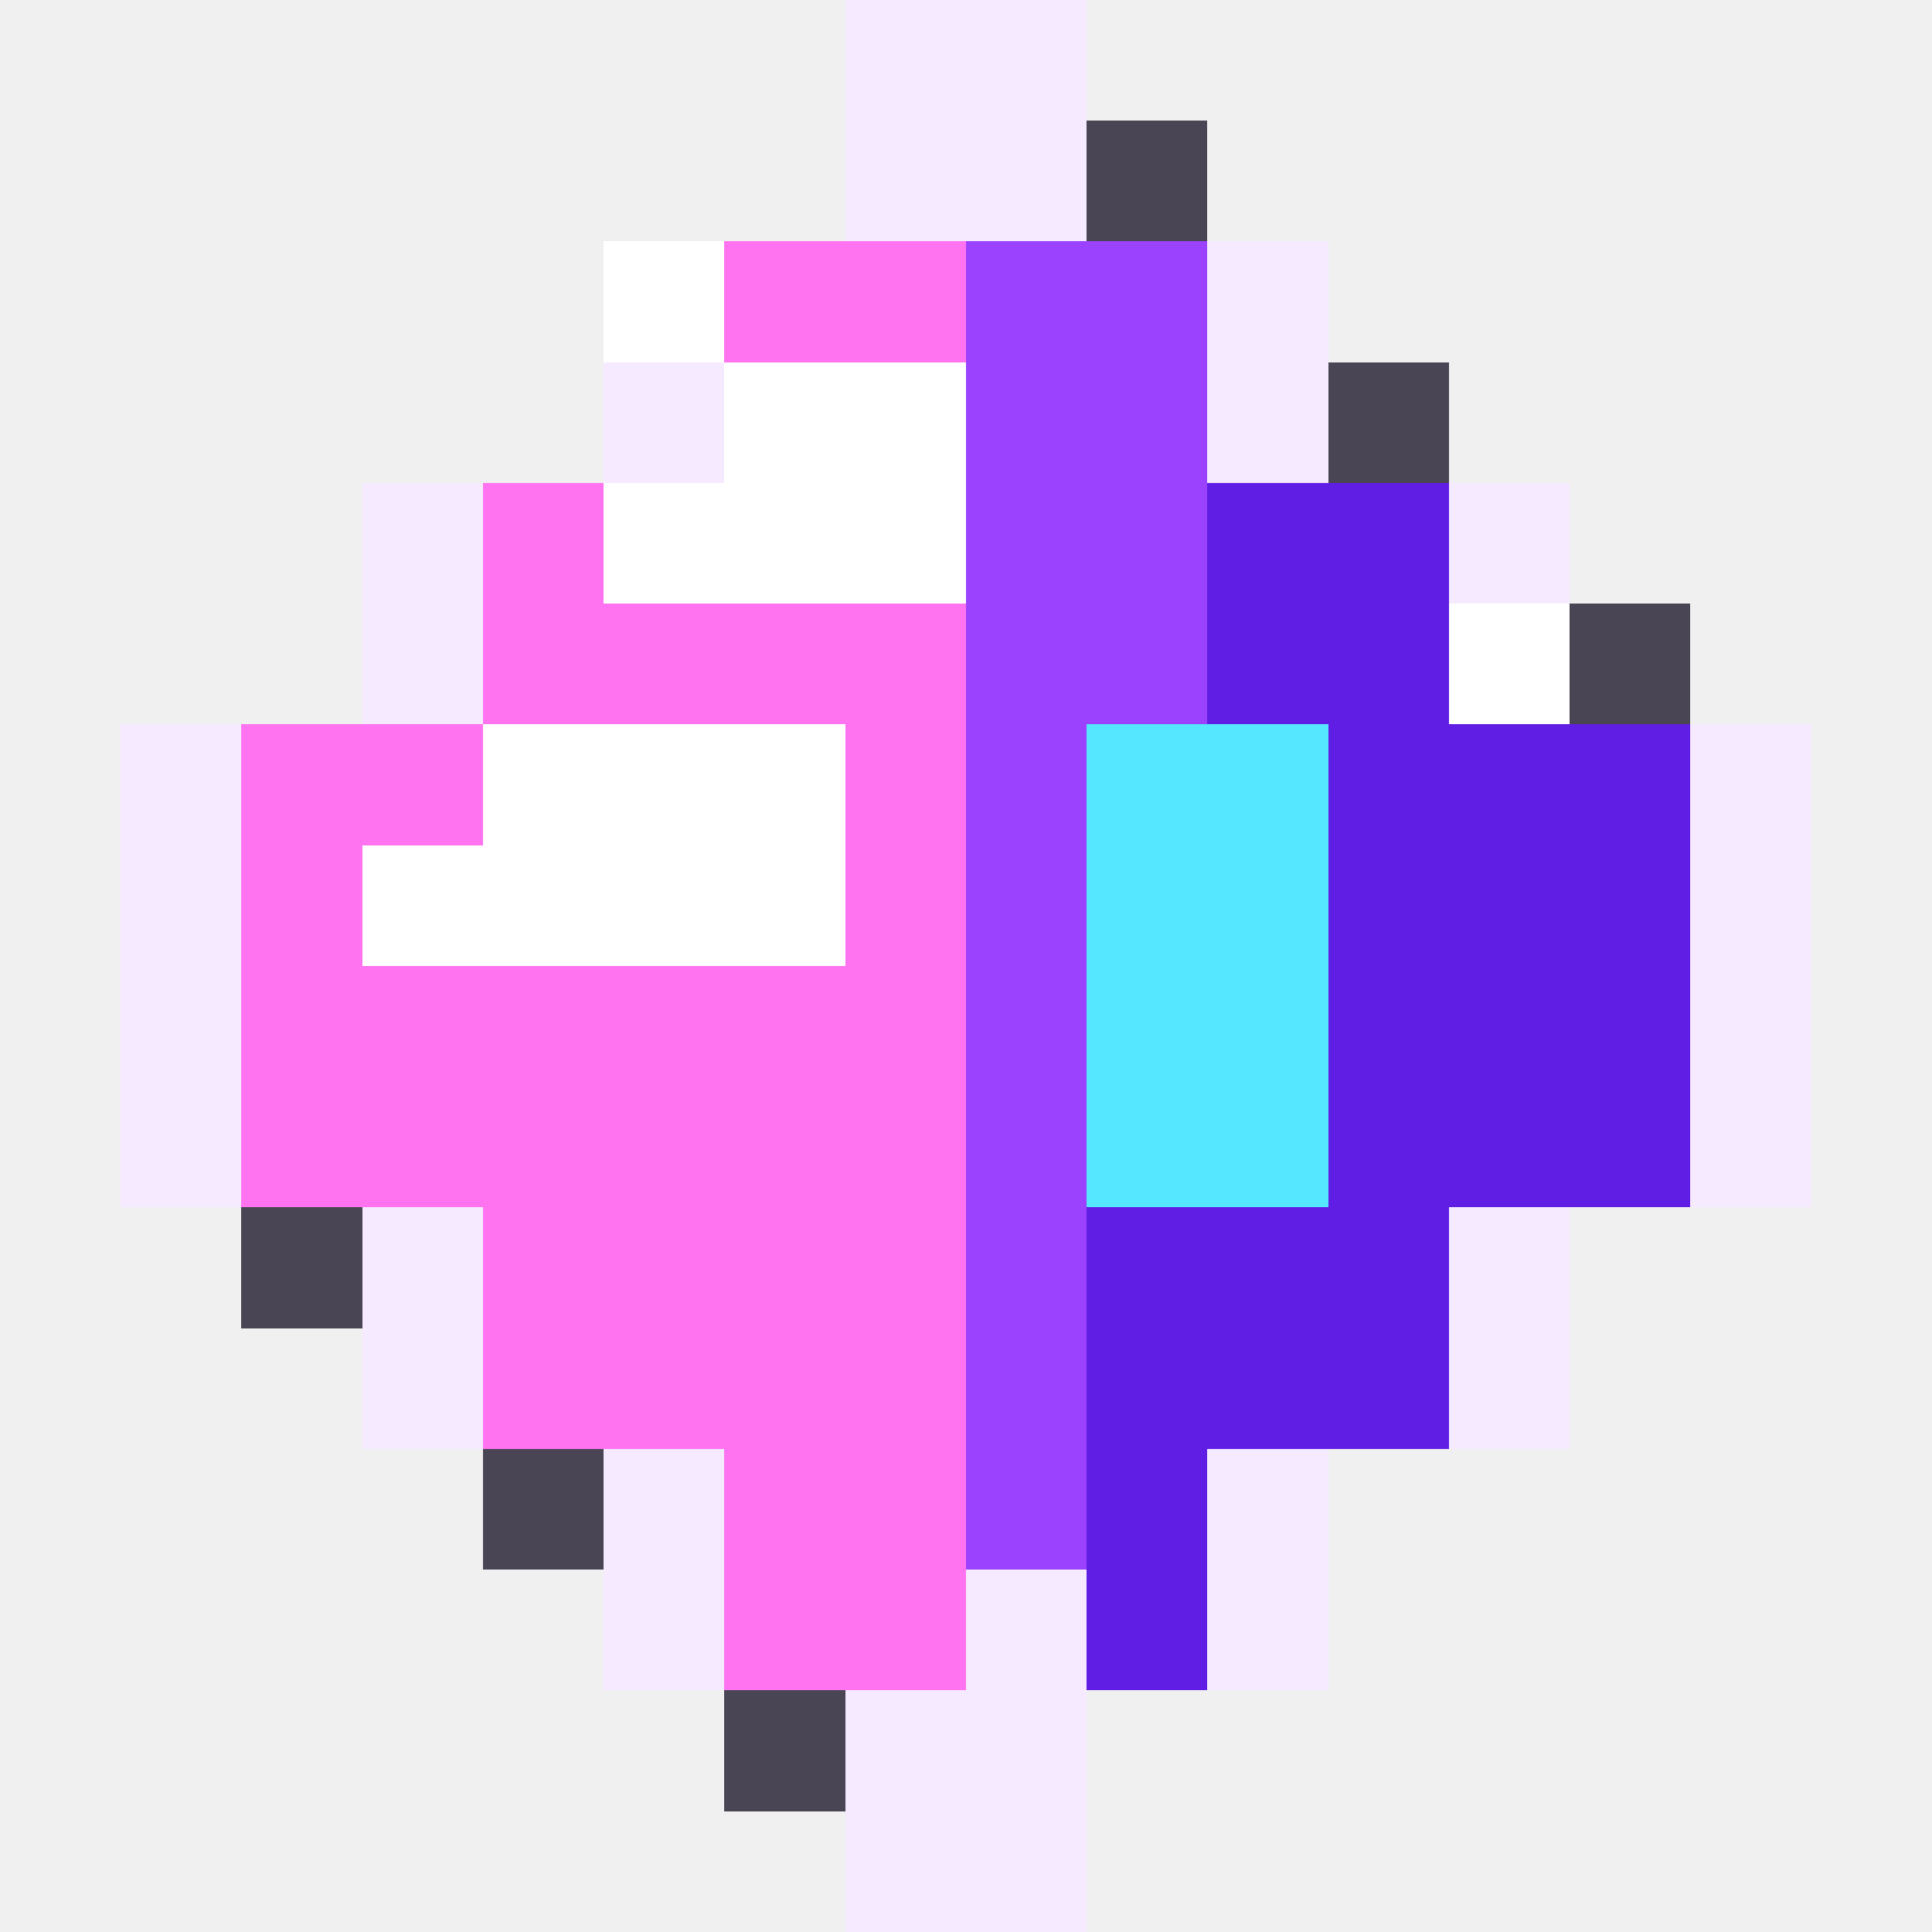
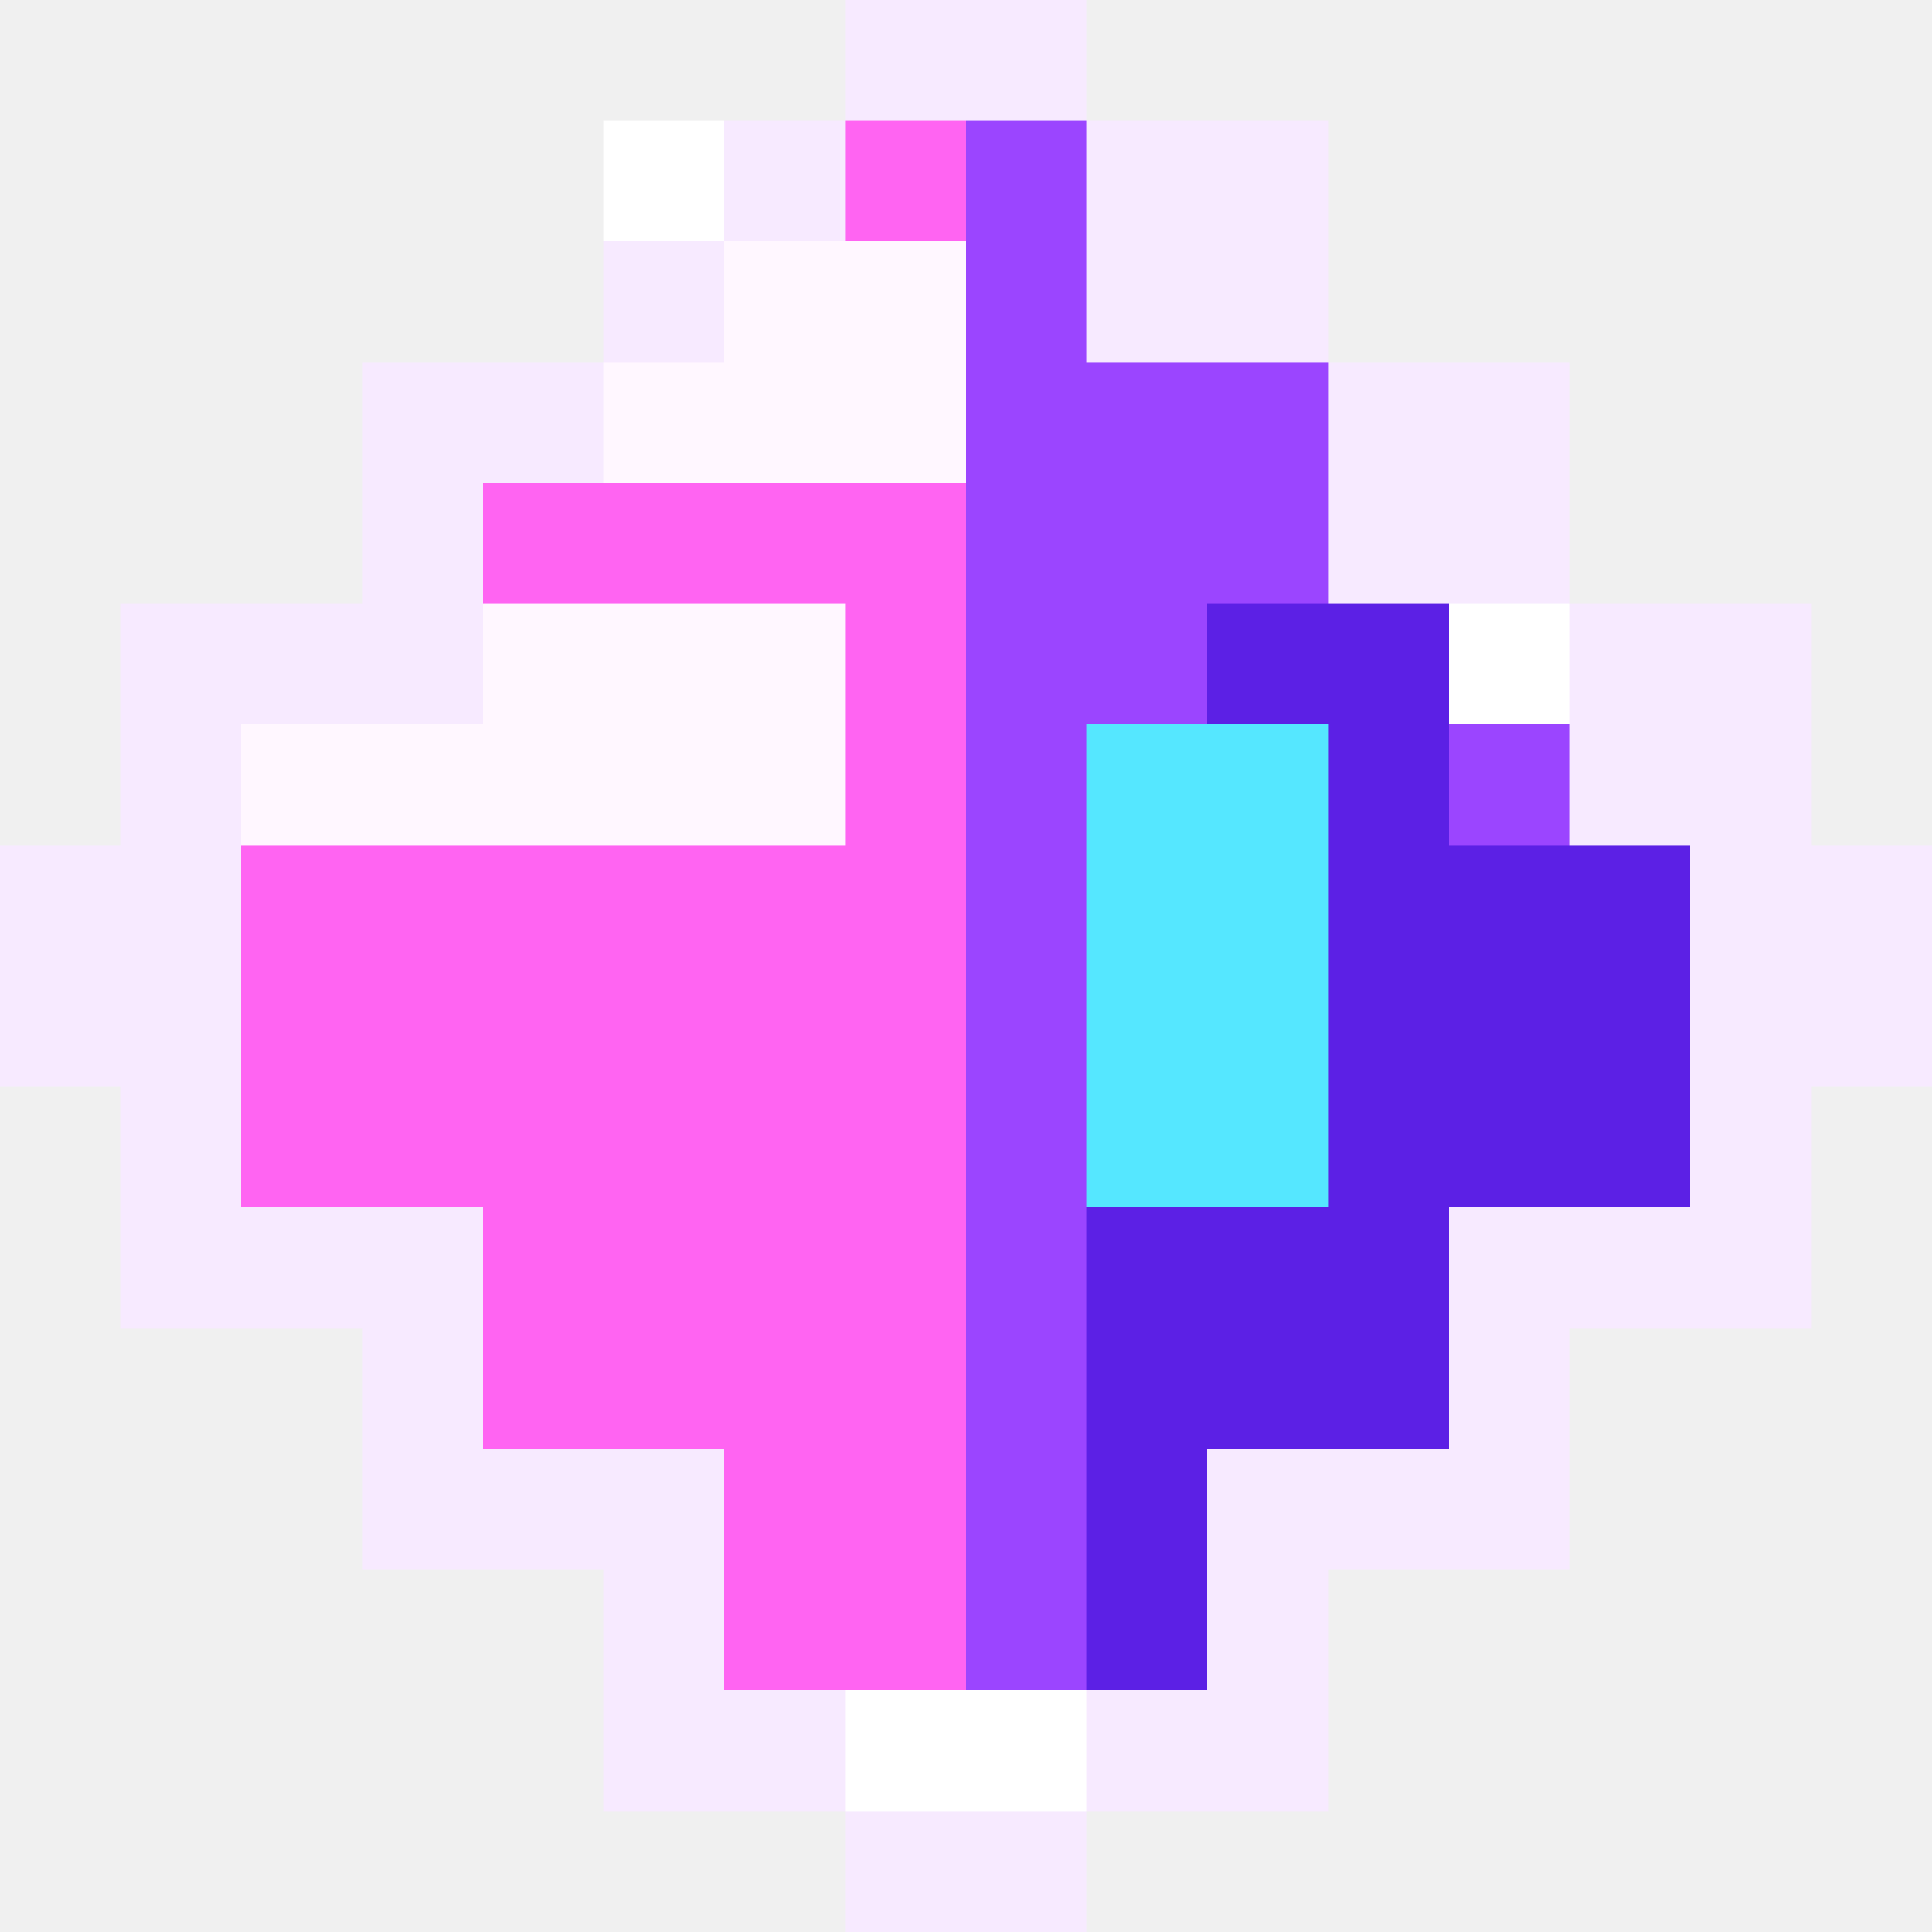
<svg xmlns="http://www.w3.org/2000/svg" viewBox="0 0 16 16" shape-rendering="crispEdges">
-   <path fill="#b75cff33" d="M7 0h2v2h2v2h2v2h2v4h-2v2h-2v2H9v2H7v-2H5v-2H3v-2H1V6h2V4h2V2h2z" />
-   <path fill="#0a0318b8" d="M8 1h2v2h2v2h2v4h-2v2h-2v2H8v2H6v-2H4v-2H2V7h2V5h2V3h2z" />
-   <path fill="#f5eaff" d="M7 0h2v2h2v2h2v2h2v4h-2v2h-2v2H9v2H7v-2H5v-2H3v-2H1V6h2V4h2V2h2z" />
-   <path fill="#ff73f1" d="M7 2h1v12H6v-2H4v-2H2V6h2V4h2V2z" />
-   <path fill="#9b42ff" d="M8 2h2v2h1v2h1v3h-1v2h-1v2H8z" />
-   <path fill="#601ee5" d="M10 4h2v2h2v4h-2v2h-2v2H9v-4h1z" />
-   <path fill="#fff" d="M6 3h2v2H5V4h1zM4 6h3v2H3V7h1z" />
+   <path fill="#9c4cff33" d="M7 0h2v1h2v2h2v2h2v2h1v2h-1v2h-2v2h-2v2H9v1H7v-1H5v-2H3v-2H1v-2H0V7h1V5h2V3h2V1h2z" />
+   <path fill="#150836eb" d="M7 1h2v1h2v2h2v2h2v4h-2v2h-2v2H9v1H7v-1H5v-2H3v-2H1V6h2V4h2V2h2z" />
+   <path fill="#f7eaff" d="M7 0h2v1h2v2h2v2h2v2h1v2h-1v2h-2v2h-2v2H9v1H7v-1H5v-2H3v-2H1v-2H0V7h1V5h2V3h2V1h2z" />
+   <path fill="#ff64f2" d="M7 1h1v13H6v-2H4v-2H2V6h2V4h2V2h1z" />
+   <path fill="#9b45ff" d="M8 1h1v2h2v2h2v2h1v3h-2v2h-2v2H8z" />
+   <path fill="#5c20e5" d="M10 5h2v2h2v3h-2v2h-2v2H9v-4h1z" />
+   <path fill="#fff7ff" d="M6 2h2v2H5V3h1zM4 5h3v2H2V6h2z" />
  <path fill="#55e7ff" d="M9 6h2v4H9z" />
-   <path fill="#fff" d="M12 5h1v1h-1zM5 2h1v1H5z" />
+   <path fill="#fff" d="M12 5h1v1h-1zM5 1h1v1H5zM7 14h2v1H7z" />
</svg>
